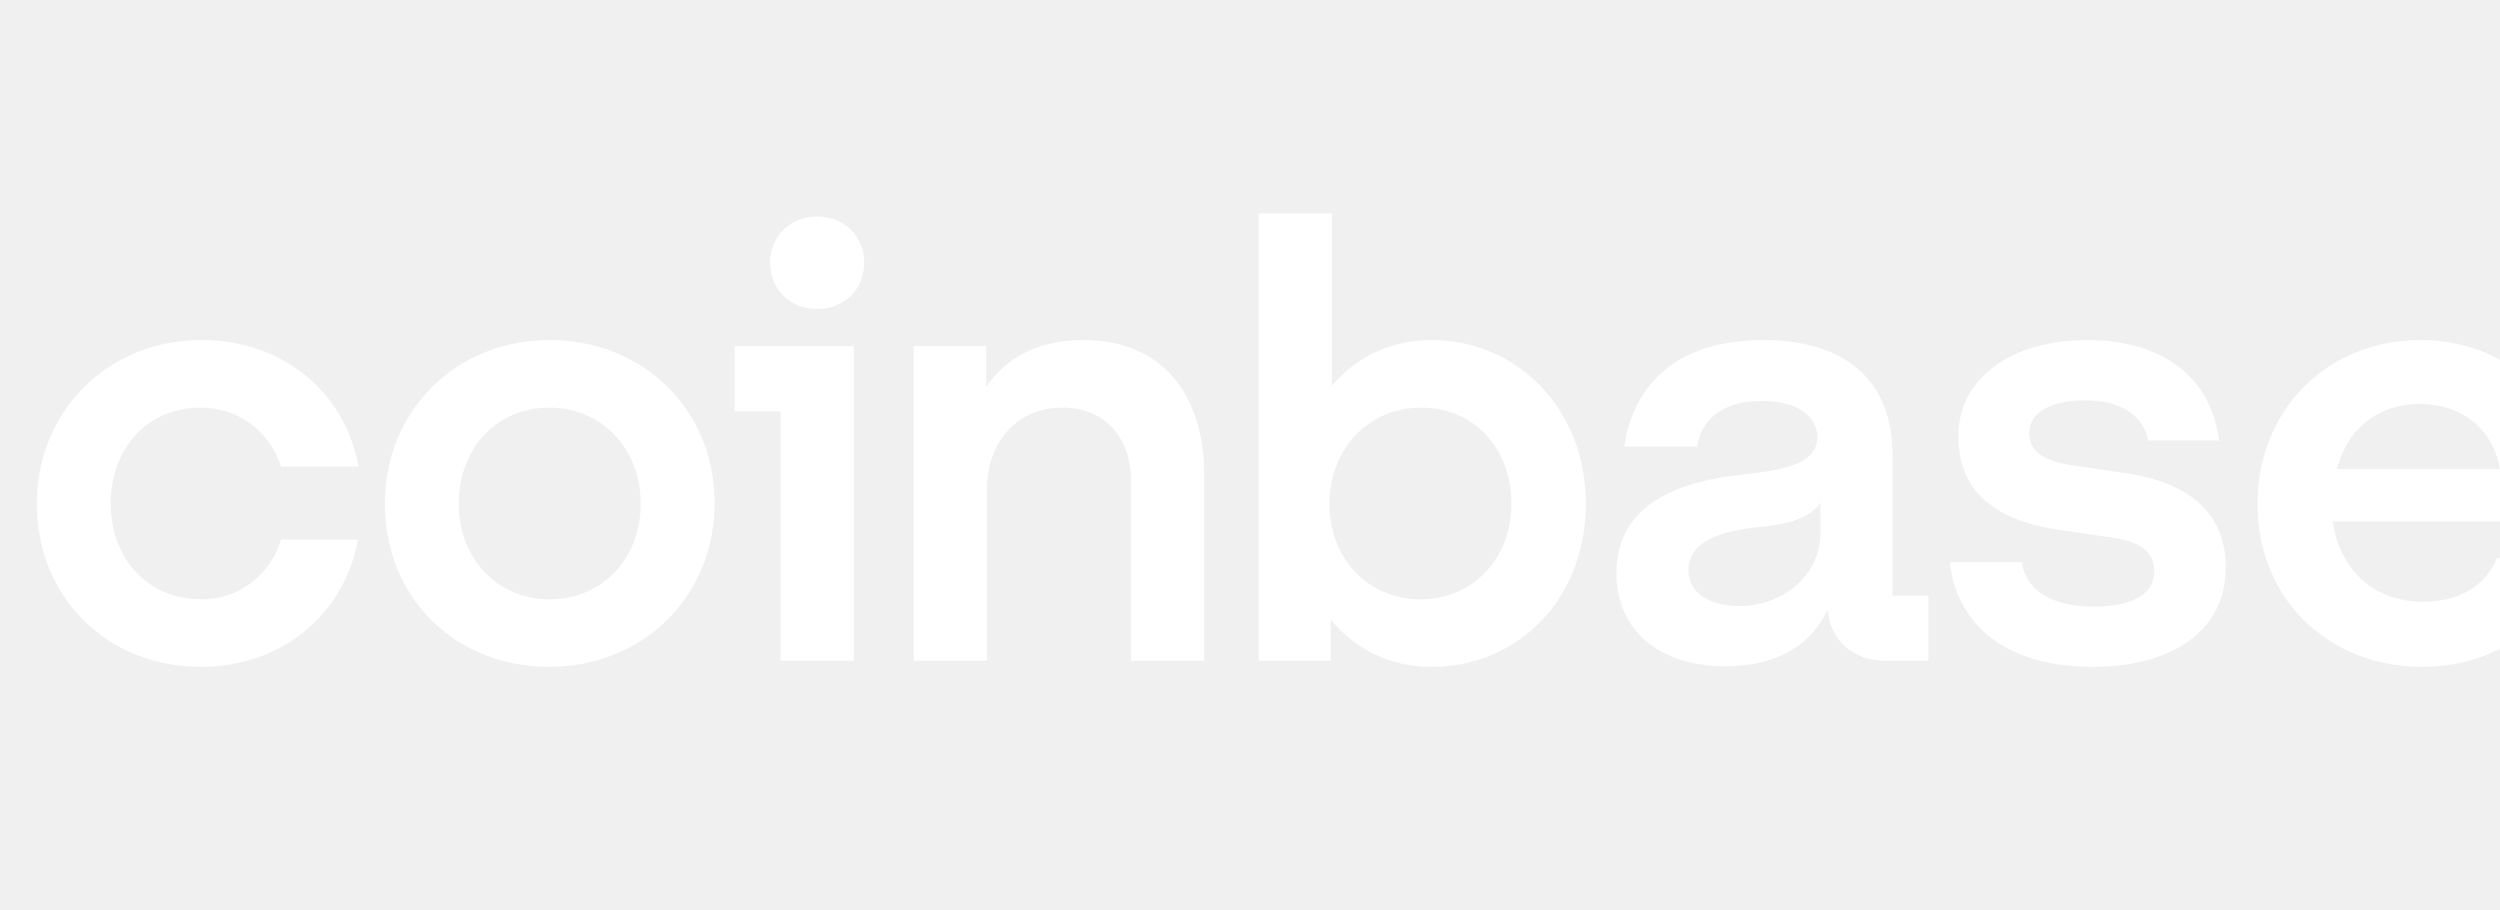
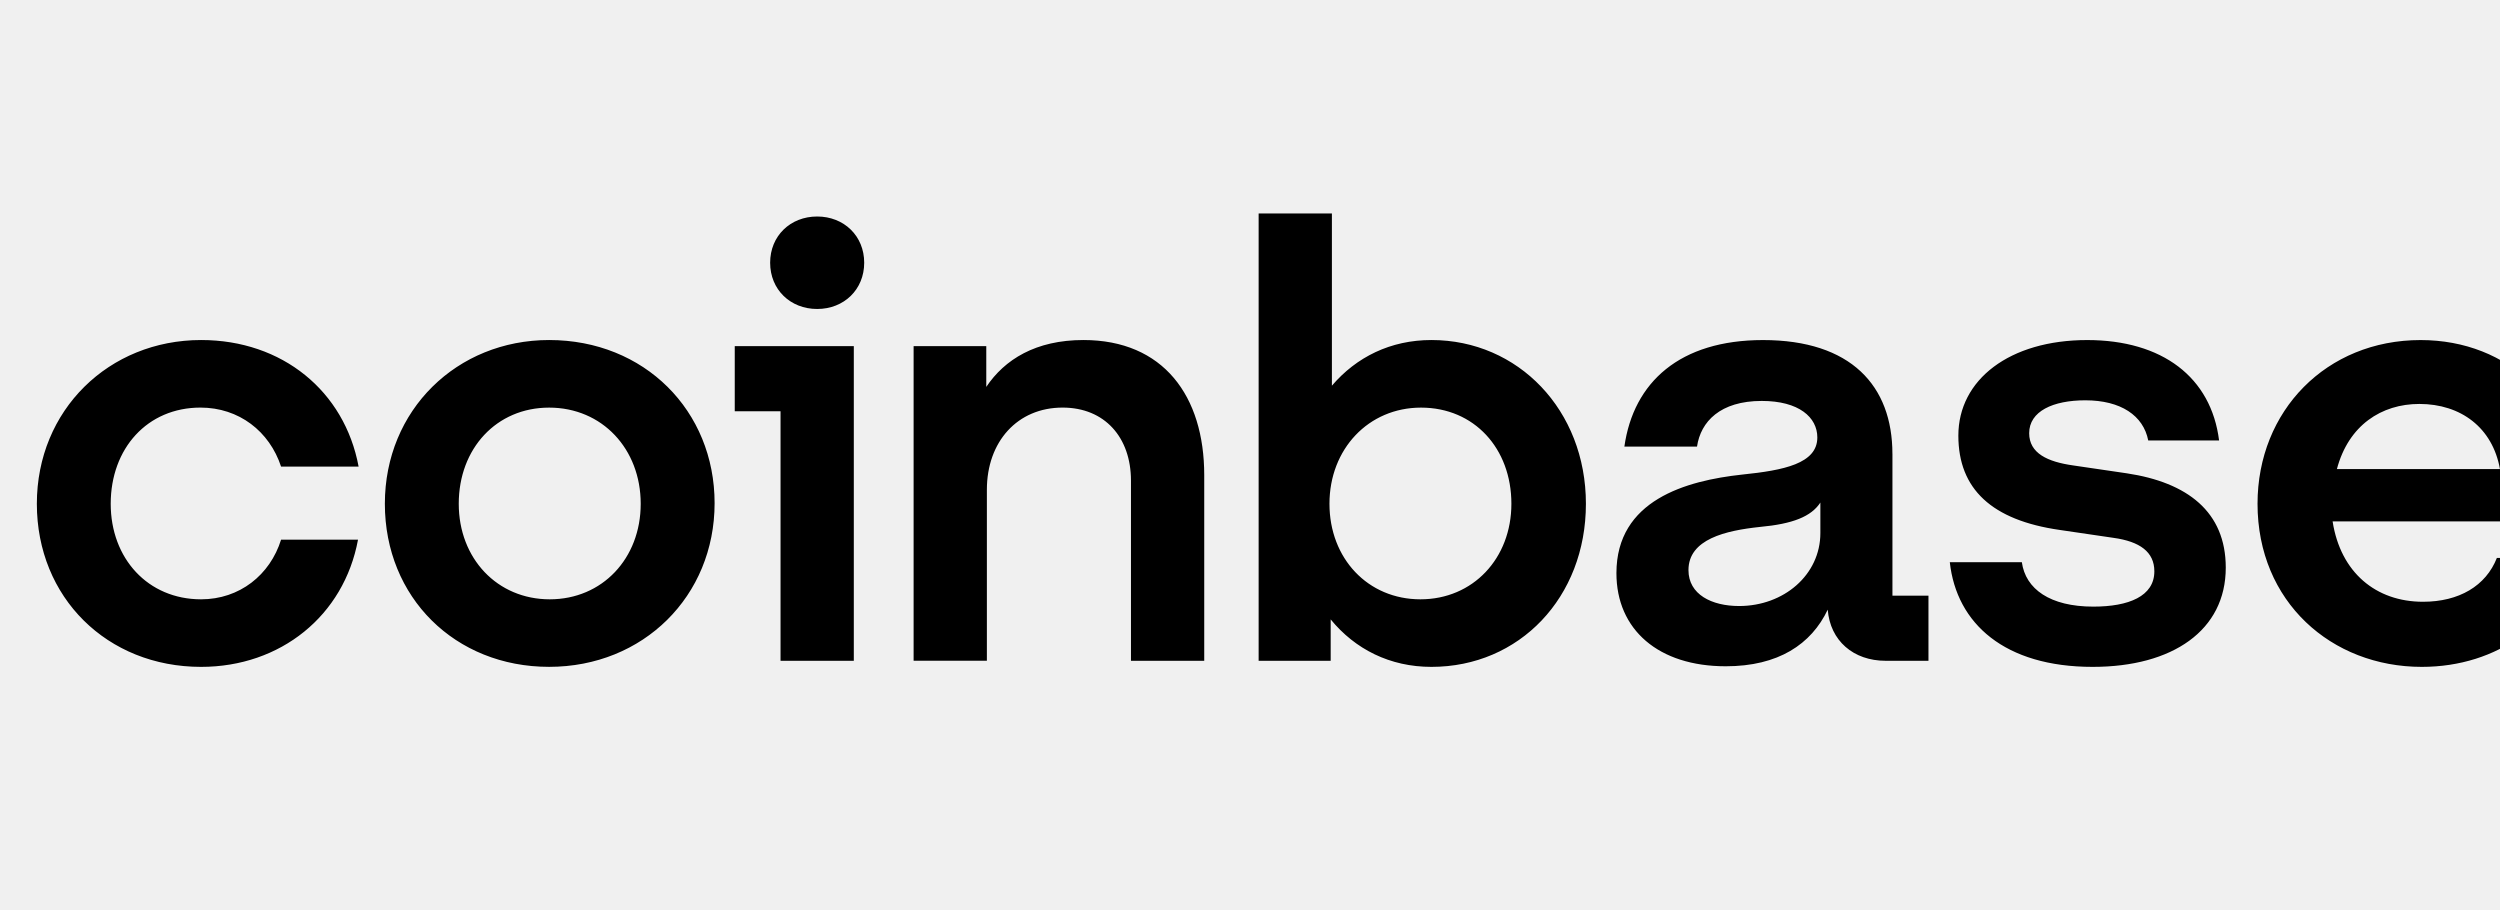
<svg xmlns="http://www.w3.org/2000/svg" width="88" height="32" viewBox="0 0 88 32" fill="none">
-   <path d="M19.329 11.969C16.083 11.969 13.547 14.433 13.547 17.732C13.547 21.03 16.019 23.473 19.329 23.473C22.639 23.473 25.154 20.988 25.154 17.711C25.154 14.454 22.682 11.969 19.329 11.969ZM19.351 21.096C17.503 21.096 16.148 19.66 16.148 17.733C16.148 15.783 17.481 14.348 19.329 14.348C21.199 14.348 22.553 15.805 22.553 17.733C22.553 19.66 21.199 21.096 19.351 21.096ZM25.863 14.476H27.475V23.26H30.054V12.184H25.863V14.476ZM7.057 14.347C8.411 14.347 9.486 15.183 9.894 16.425H12.623C12.129 13.769 9.937 11.969 7.079 11.969C3.833 11.969 1.297 14.433 1.297 17.733C1.297 21.032 3.769 23.474 7.079 23.474C9.873 23.474 12.108 21.674 12.602 18.996H9.894C9.507 20.238 8.432 21.096 7.078 21.096C5.208 21.096 3.897 19.66 3.897 17.733C3.898 15.783 5.187 14.347 7.057 14.347ZM74.866 16.661L72.975 16.383C72.072 16.255 71.427 15.955 71.427 15.248C71.427 14.476 72.266 14.091 73.404 14.091C74.651 14.091 75.447 14.626 75.618 15.505H78.112C77.832 13.277 76.112 11.97 73.469 11.97C70.739 11.97 68.934 13.363 68.934 15.334C68.934 17.218 70.116 18.312 72.502 18.654L74.393 18.932C75.318 19.06 75.833 19.425 75.833 20.11C75.833 20.989 74.931 21.353 73.684 21.353C72.158 21.353 71.298 20.732 71.169 19.789H68.633C68.87 21.953 70.567 23.474 73.662 23.474C76.478 23.474 78.347 22.188 78.347 19.981C78.347 18.011 76.994 16.982 74.866 16.661ZM28.764 7.621C27.819 7.621 27.109 8.306 27.109 9.248C27.109 10.191 27.818 10.876 28.764 10.876C29.71 10.876 30.42 10.191 30.42 9.248C30.42 8.306 29.71 7.621 28.764 7.621ZM66.613 15.976C66.613 13.577 65.152 11.97 62.057 11.97C59.134 11.97 57.5 13.449 57.178 15.72H59.735C59.864 14.841 60.552 14.113 62.014 14.113C63.325 14.113 63.97 14.691 63.97 15.398C63.97 16.32 62.787 16.555 61.326 16.705C59.349 16.919 56.898 17.604 56.898 20.175C56.898 22.168 58.382 23.453 60.746 23.453C62.594 23.453 63.755 22.681 64.336 21.46C64.422 22.552 65.238 23.26 66.378 23.26H67.882V20.968H66.614V15.976H66.613ZM64.077 18.761C64.077 20.239 62.787 21.332 61.218 21.332C60.251 21.332 59.434 20.925 59.434 20.068C59.434 18.976 60.745 18.676 61.949 18.548C63.109 18.441 63.754 18.183 64.077 17.69V18.761ZM50.386 11.969C48.946 11.969 47.742 12.57 46.883 13.576V7.514H44.304V23.26H46.84V21.803C47.699 22.852 48.925 23.474 50.386 23.474C53.481 23.474 55.824 21.032 55.824 17.733C55.824 14.433 53.438 11.969 50.386 11.969ZM49.999 21.096C48.151 21.096 46.797 19.66 46.797 17.733C46.797 15.805 48.172 14.348 50.02 14.348C51.891 14.348 53.201 15.784 53.201 17.733C53.201 19.66 51.847 21.096 49.999 21.096ZM38.135 11.969C36.459 11.969 35.362 12.655 34.717 13.619V12.184H32.159V23.259H34.738V17.239C34.738 15.547 35.813 14.347 37.403 14.347C38.887 14.347 39.81 15.397 39.81 16.918V23.26H42.389V16.726C42.39 13.94 40.951 11.969 38.135 11.969ZM90.642 17.368C90.642 14.198 88.32 11.97 85.204 11.97C81.894 11.97 79.465 14.455 79.465 17.733C79.465 21.182 82.066 23.474 85.247 23.474C87.934 23.474 90.04 21.888 90.577 19.639H87.89C87.503 20.625 86.557 21.182 85.289 21.182C83.634 21.182 82.387 20.153 82.108 18.354H90.641V17.368H90.642ZM82.259 16.511C82.668 14.969 83.828 14.219 85.161 14.219C86.622 14.219 87.74 15.055 87.998 16.511H82.259Z" fill="white" />
+   <path d="M19.329 11.969C16.083 11.969 13.547 14.433 13.547 17.732C13.547 21.03 16.019 23.473 19.329 23.473C22.639 23.473 25.154 20.988 25.154 17.711C25.154 14.454 22.682 11.969 19.329 11.969ZM19.351 21.096C17.503 21.096 16.148 19.66 16.148 17.733C16.148 15.783 17.481 14.348 19.329 14.348C21.199 14.348 22.553 15.805 22.553 17.733C22.553 19.66 21.199 21.096 19.351 21.096ZM25.863 14.476H27.475V23.26H30.054V12.184H25.863V14.476ZM7.057 14.347C8.411 14.347 9.486 15.183 9.894 16.425H12.623C12.129 13.769 9.937 11.969 7.079 11.969C3.833 11.969 1.297 14.433 1.297 17.733C1.297 21.032 3.769 23.474 7.079 23.474C9.873 23.474 12.108 21.674 12.602 18.996H9.894C9.507 20.238 8.432 21.096 7.078 21.096C5.208 21.096 3.897 19.66 3.897 17.733C3.898 15.783 5.187 14.347 7.057 14.347ZM74.866 16.661L72.975 16.383C72.072 16.255 71.427 15.955 71.427 15.248C71.427 14.476 72.266 14.091 73.404 14.091C74.651 14.091 75.447 14.626 75.618 15.505H78.112C77.832 13.277 76.112 11.97 73.469 11.97C70.739 11.97 68.934 13.363 68.934 15.334C68.934 17.218 70.116 18.312 72.502 18.654L74.393 18.932C75.318 19.06 75.833 19.425 75.833 20.11C75.833 20.989 74.931 21.353 73.684 21.353C72.158 21.353 71.298 20.732 71.169 19.789H68.633C68.87 21.953 70.567 23.474 73.662 23.474C76.478 23.474 78.347 22.188 78.347 19.981C78.347 18.011 76.994 16.982 74.866 16.661ZM28.764 7.621C27.819 7.621 27.109 8.306 27.109 9.248C27.109 10.191 27.818 10.876 28.764 10.876C29.71 10.876 30.42 10.191 30.42 9.248C30.42 8.306 29.71 7.621 28.764 7.621ZM66.613 15.976C66.613 13.577 65.152 11.97 62.057 11.97C59.134 11.97 57.5 13.449 57.178 15.72H59.735C59.864 14.841 60.552 14.113 62.014 14.113C63.325 14.113 63.97 14.691 63.97 15.398C63.97 16.32 62.787 16.555 61.326 16.705C59.349 16.919 56.898 17.604 56.898 20.175C56.898 22.168 58.382 23.453 60.746 23.453C62.594 23.453 63.755 22.681 64.336 21.46C64.422 22.552 65.238 23.26 66.378 23.26H67.882V20.968H66.614V15.976H66.613ZM64.077 18.761C64.077 20.239 62.787 21.332 61.218 21.332C60.251 21.332 59.434 20.925 59.434 20.068C59.434 18.976 60.745 18.676 61.949 18.548C63.109 18.441 63.754 18.183 64.077 17.69V18.761ZM50.386 11.969C48.946 11.969 47.742 12.57 46.883 13.576V7.514H44.304V23.26H46.84V21.803C47.699 22.852 48.925 23.474 50.386 23.474C53.481 23.474 55.824 21.032 55.824 17.733C55.824 14.433 53.438 11.969 50.386 11.969ZM49.999 21.096C48.151 21.096 46.797 19.66 46.797 17.733C46.797 15.805 48.172 14.348 50.02 14.348C51.891 14.348 53.201 15.784 53.201 17.733C53.201 19.66 51.847 21.096 49.999 21.096ZM38.135 11.969C36.459 11.969 35.362 12.655 34.717 13.619V12.184H32.159V23.259H34.738V17.239C34.738 15.547 35.813 14.347 37.403 14.347C38.887 14.347 39.81 15.397 39.81 16.918V23.26H42.389V16.726C42.39 13.94 40.951 11.969 38.135 11.969ZM90.642 17.368C90.642 14.198 88.32 11.97 85.204 11.97C81.894 11.97 79.465 14.455 79.465 17.733C79.465 21.182 82.066 23.474 85.247 23.474C87.934 23.474 90.04 21.888 90.577 19.639H87.89C87.503 20.625 86.557 21.182 85.289 21.182C83.634 21.182 82.387 20.153 82.108 18.354H90.641V17.368H90.642ZM82.259 16.511C82.668 14.969 83.828 14.219 85.161 14.219C86.622 14.219 87.74 15.055 87.998 16.511H82.259Z" fill="currentColor" />
</svg>
